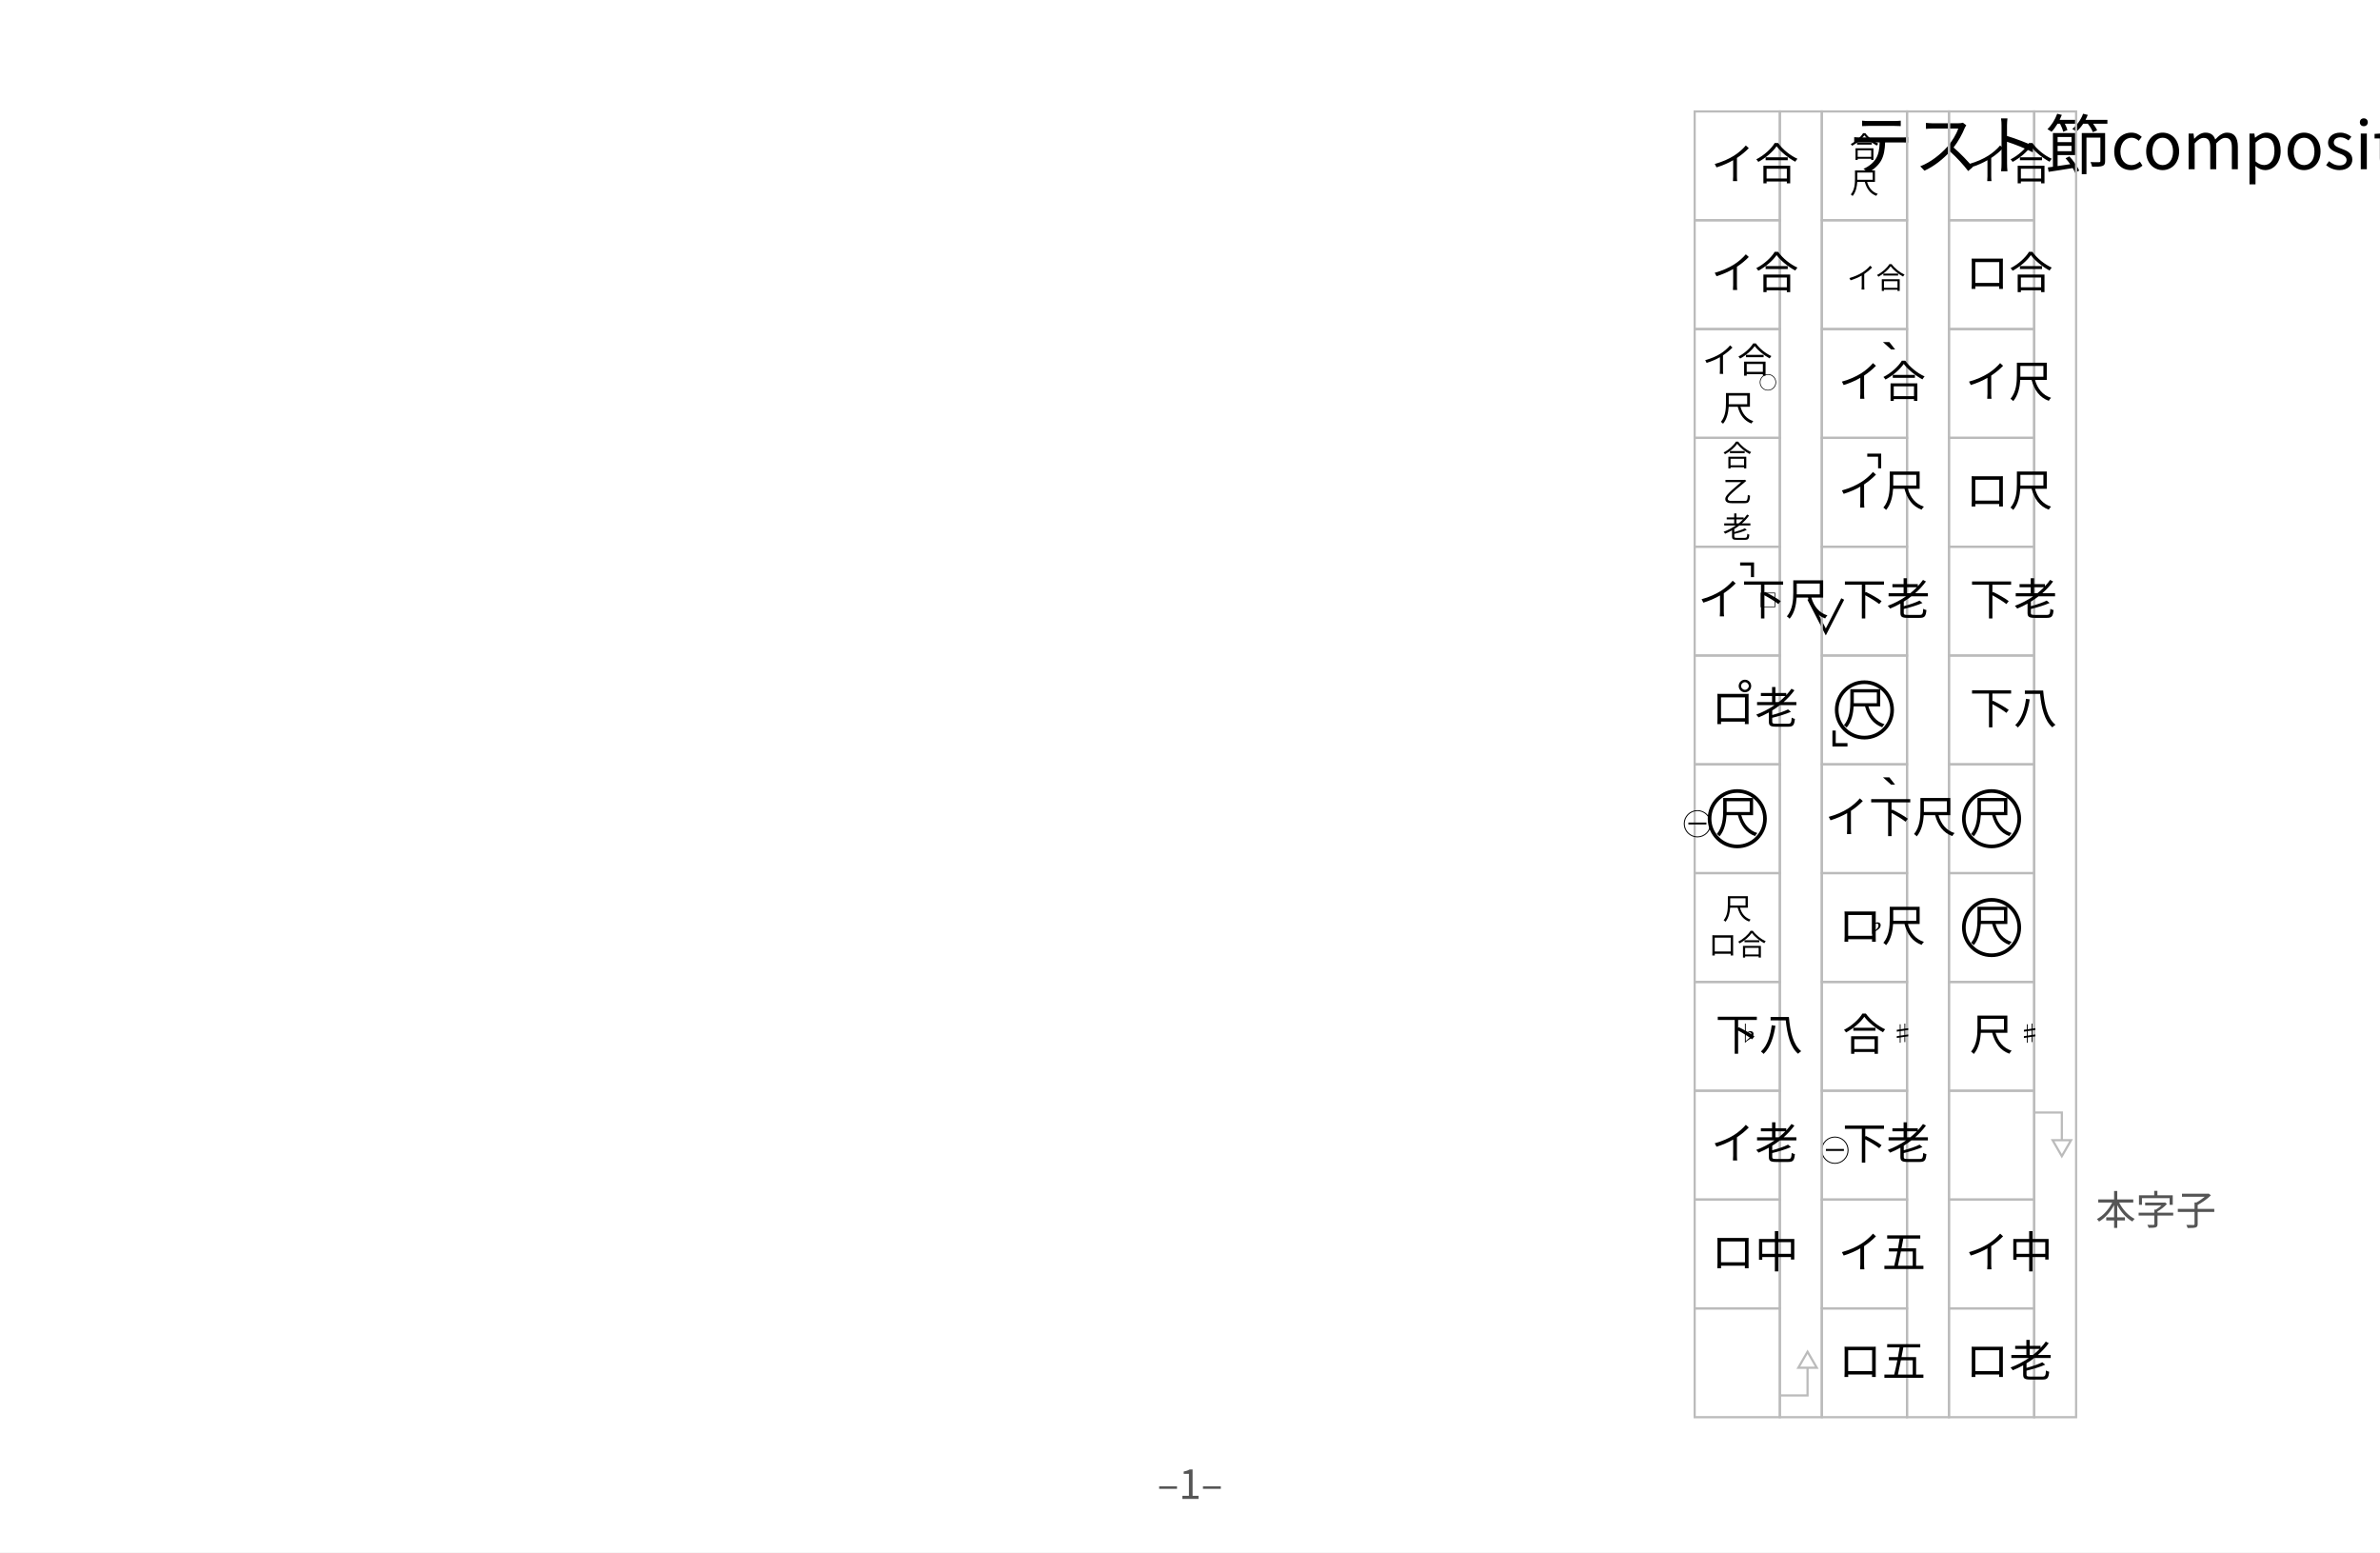
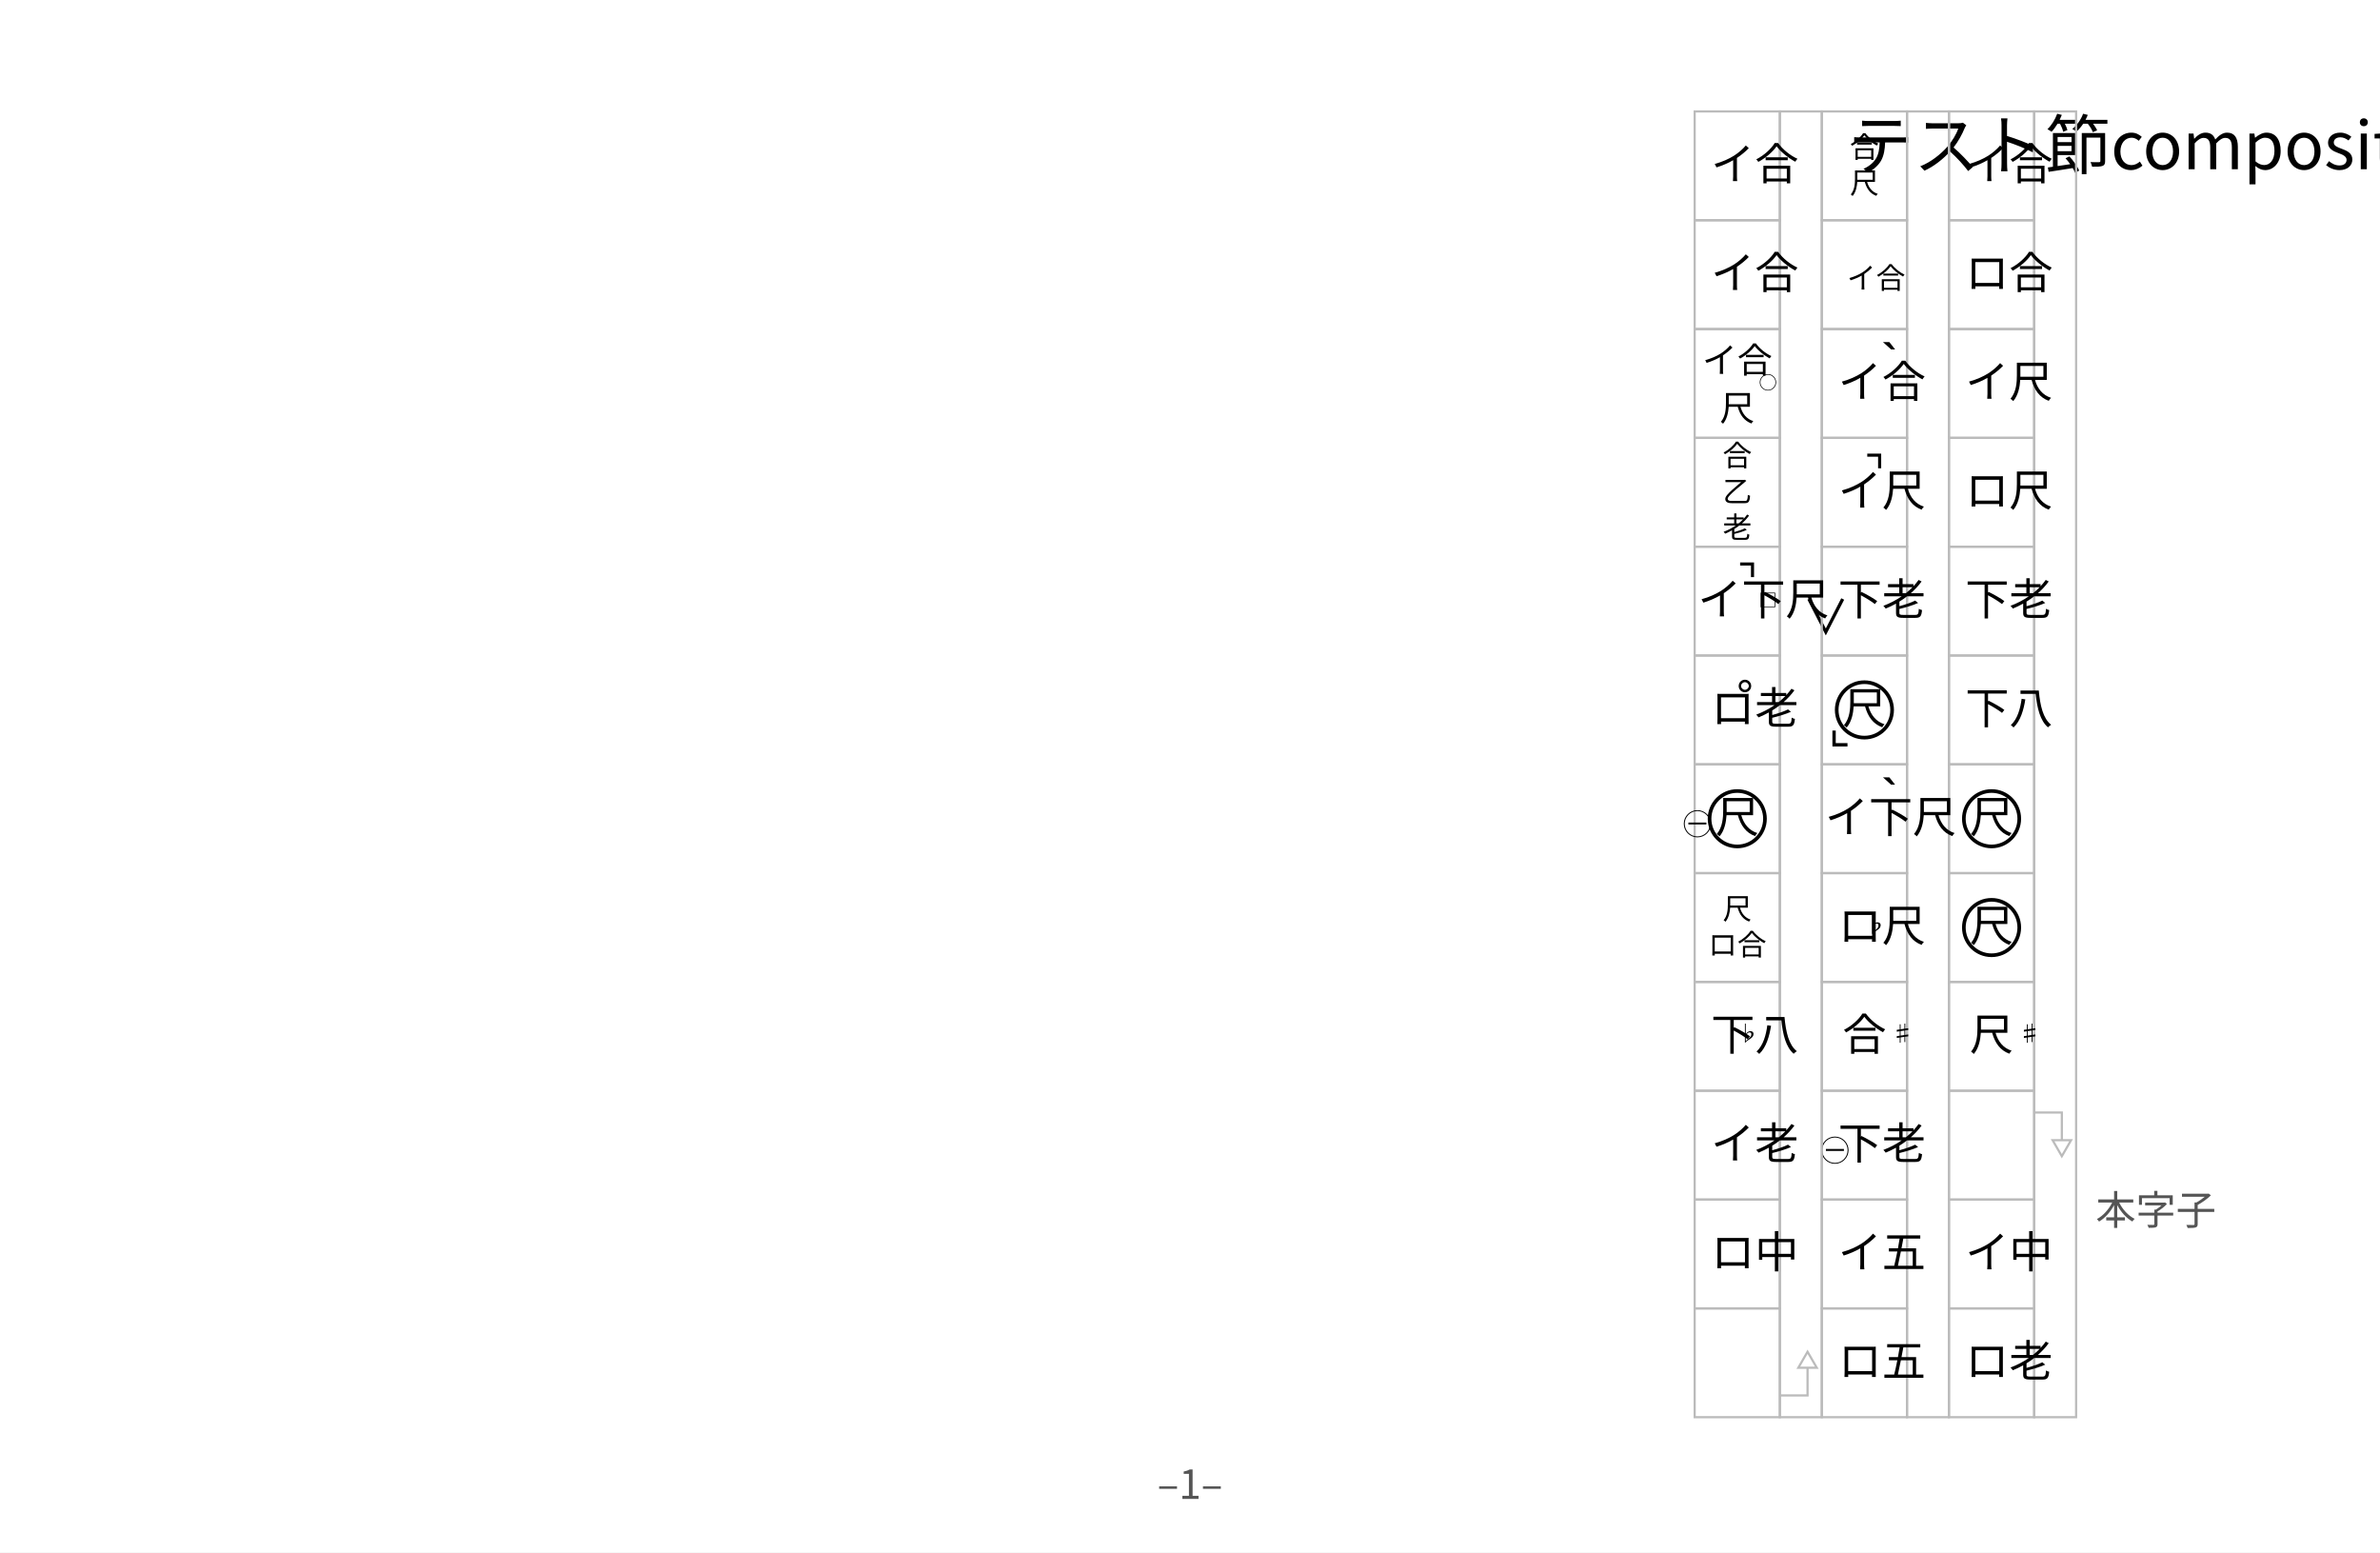
<svg xmlns="http://www.w3.org/2000/svg" width="23cm" height="15cm" viewBox="0 0 651.969 425.197">
  <rect width="100%" height="100%" fill="white" />
  <text x="590.569 590.569 590.569 590.569 590.569 590.569 590.569 590.569 590.569 590.569 590.569 590.569 590.569 590.569" y="46.361 68.361 90.361 112.361 156.361 178.361 200.361 222.361 244.361 266.361 288.361 310.361 332.361 354.361" text-anchor="middle" font-family="Hiragino Kaku Gothic ProN, 'Yu Gothic', Meiryo, MS Gothic, Noto Sans CJK JP, sans-serif" font-size="18" fill="#000">テスト節composites</text>
  <text x="590.569 590.569 590.569" y="335.433 351.433 367.433" text-anchor="middle" font-family="Hiragino Kaku Gothic ProN, 'Yu Gothic', Meiryo, MS Gothic, Noto Sans CJK JP, sans-serif" font-size="11" fill="#555">本字子</text>
  <rect x="533.891" y="30.521" width="23.339" height="29.803" fill="none" stroke="#bbbbbb" stroke-width="0.6" />
  <rect x="533.891" y="60.323" width="23.339" height="29.803" fill="none" stroke="#bbbbbb" stroke-width="0.6" />
  <rect x="533.891" y="90.126" width="23.339" height="29.803" fill="none" stroke="#bbbbbb" stroke-width="0.6" />
  <rect x="533.891" y="119.928" width="23.339" height="29.803" fill="none" stroke="#bbbbbb" stroke-width="0.6" />
  <rect x="533.891" y="149.731" width="23.339" height="29.803" fill="none" stroke="#bbbbbb" stroke-width="0.6" />
  <rect x="533.891" y="179.533" width="23.339" height="29.803" fill="none" stroke="#bbbbbb" stroke-width="0.6" />
  <rect x="533.891" y="209.336" width="23.339" height="29.803" fill="none" stroke="#bbbbbb" stroke-width="0.6" />
  <rect x="533.891" y="239.138" width="23.339" height="29.803" fill="none" stroke="#bbbbbb" stroke-width="0.6" />
  <rect x="533.891" y="268.941" width="23.339" height="29.803" fill="none" stroke="#bbbbbb" stroke-width="0.6" />
  <rect x="533.891" y="298.743" width="23.339" height="29.803" fill="none" stroke="#bbbbbb" stroke-width="0.6" />
  <rect x="533.891" y="328.546" width="23.339" height="29.803" fill="none" stroke="#bbbbbb" stroke-width="0.6" />
  <rect x="533.891" y="358.348" width="23.339" height="29.803" fill="none" stroke="#bbbbbb" stroke-width="0.6" />
  <rect x="557.23" y="30.521" width="11.49" height="357.63" fill="none" stroke="#bbbbbb" stroke-width="0.6" />
  <g class="repeat-arrow" fill="none" stroke="#bbbbbb" stroke-width="0.6">
    <path d="M 557.23 304.704 L 564.813 304.704 L 564.813 312.287" />
    <polygon points="562.285,312.287 567.341,312.287 564.813,316.666" />
  </g>
  <text x="538.36" y="49.238" font-family="Hiragino Kaku Gothic ProN, 'Yu Gothic', Meiryo, MS Gothic, Noto Sans CJK JP, sans-serif" font-size="12" fill="black" textLength="14.4" lengthAdjust="spacingAndGlyphs">イ合</text>
  <text x="538.36" y="79.04" font-family="Hiragino Kaku Gothic ProN, 'Yu Gothic', Meiryo, MS Gothic, Noto Sans CJK JP, sans-serif" font-size="12" fill="black" textLength="14.4" lengthAdjust="spacingAndGlyphs">ロ合</text>
  <text x="538.36" y="108.843" font-family="Hiragino Kaku Gothic ProN, 'Yu Gothic', Meiryo, MS Gothic, Noto Sans CJK JP, sans-serif" font-size="12" fill="black" textLength="14.4" lengthAdjust="spacingAndGlyphs">イ尺</text>
  <text x="538.36" y="138.645" font-family="Hiragino Kaku Gothic ProN, 'Yu Gothic', Meiryo, MS Gothic, Noto Sans CJK JP, sans-serif" font-size="12" fill="black" textLength="14.4" lengthAdjust="spacingAndGlyphs">ロ尺</text>
-   <text x="539.56" y="168.448" font-family="Hiragino Kaku Gothic ProN, 'Yu Gothic', Meiryo, MS Gothic, Noto Sans CJK JP, sans-serif" font-size="12" fill="black" textLength="12.0" lengthAdjust="spacingAndGlyphs">下老</text>
-   <text x="539.56" y="198.25" font-family="Hiragino Kaku Gothic ProN, 'Yu Gothic', Meiryo, MS Gothic, Noto Sans CJK JP, sans-serif" font-size="12" fill="black" textLength="12.0" lengthAdjust="spacingAndGlyphs">下八</text>
+   <text x="538.36" y="168.448" font-family="Hiragino Kaku Gothic ProN, 'Yu Gothic', Meiryo, MS Gothic, Noto Sans CJK JP, sans-serif" font-size="12" fill="black" textLength="14.4" lengthAdjust="spacingAndGlyphs">下老</text>
+   <text x="538.36" y="198.25" font-family="Hiragino Kaku Gothic ProN, 'Yu Gothic', Meiryo, MS Gothic, Noto Sans CJK JP, sans-serif" font-size="12" fill="black" textLength="14.4" lengthAdjust="spacingAndGlyphs">下八</text>
  <circle cx="545.56" cy="224.237" r="7.59" fill="none" stroke="black" stroke-width="1" />
  <text x="545.56" y="228.053" text-anchor="middle" font-family="Hiragino Kaku Gothic ProN, 'Yu Gothic', Meiryo, MS Gothic, Noto Sans CJK JP, sans-serif" font-size="12" fill="black">尺</text>
  <circle cx="545.56" cy="254.039" r="7.59" fill="none" stroke="black" stroke-width="1" />
  <text x="545.56" y="257.855" text-anchor="middle" font-family="Hiragino Kaku Gothic ProN, 'Yu Gothic', Meiryo, MS Gothic, Noto Sans CJK JP, sans-serif" font-size="12" fill="black">尺</text>
  <text x="545.56" y="287.658" text-anchor="middle" font-family="Hiragino Kaku Gothic ProN, 'Yu Gothic', Meiryo, MS Gothic, Noto Sans CJK JP, sans-serif" font-size="12" fill="black">尺</text>
  <text x="556" y="285.258" text-anchor="middle" font-family="Hiragino Kaku Gothic ProN, 'Yu Gothic', Meiryo, MS Gothic, Noto Sans CJK JP, sans-serif" font-size="6" fill="black">♯</text>
  <text x="538.36" y="347.263" font-family="Hiragino Kaku Gothic ProN, 'Yu Gothic', Meiryo, MS Gothic, Noto Sans CJK JP, sans-serif" font-size="12" fill="black" textLength="14.4" lengthAdjust="spacingAndGlyphs">イ中</text>
  <text x="538.36" y="377.066" font-family="Hiragino Kaku Gothic ProN, 'Yu Gothic', Meiryo, MS Gothic, Noto Sans CJK JP, sans-serif" font-size="12" fill="black" textLength="14.4" lengthAdjust="spacingAndGlyphs">ロ老</text>
  <rect x="499.061" y="30.521" width="23.339" height="29.803" fill="none" stroke="#bbbbbb" stroke-width="0.6" />
  <rect x="499.061" y="60.323" width="23.339" height="29.803" fill="none" stroke="#bbbbbb" stroke-width="0.6" />
  <rect x="499.061" y="90.126" width="23.339" height="29.803" fill="none" stroke="#bbbbbb" stroke-width="0.6" />
  <rect x="499.061" y="119.928" width="23.339" height="29.803" fill="none" stroke="#bbbbbb" stroke-width="0.6" />
  <rect x="499.061" y="149.731" width="23.339" height="29.803" fill="none" stroke="#bbbbbb" stroke-width="0.6" />
  <rect x="499.061" y="179.533" width="23.339" height="29.803" fill="none" stroke="#bbbbbb" stroke-width="0.6" />
  <rect x="499.061" y="209.336" width="23.339" height="29.803" fill="none" stroke="#bbbbbb" stroke-width="0.6" />
  <rect x="499.061" y="239.138" width="23.339" height="29.803" fill="none" stroke="#bbbbbb" stroke-width="0.6" />
  <rect x="499.061" y="268.941" width="23.339" height="29.803" fill="none" stroke="#bbbbbb" stroke-width="0.6" />
  <rect x="499.061" y="298.743" width="23.339" height="29.803" fill="none" stroke="#bbbbbb" stroke-width="0.6" />
  <rect x="499.061" y="328.546" width="23.339" height="29.803" fill="none" stroke="#bbbbbb" stroke-width="0.6" />
  <rect x="499.061" y="358.348" width="23.339" height="29.803" fill="none" stroke="#bbbbbb" stroke-width="0.6" />
  <rect x="522.4" y="30.521" width="11.49" height="357.63" fill="none" stroke="#bbbbbb" stroke-width="0.6" />
  <text x="510.731" y="43.169" text-anchor="middle" font-family="Hiragino Kaku Gothic ProN, 'Yu Gothic', Meiryo, MS Gothic, Noto Sans CJK JP, sans-serif" font-size="8" fill="black">合</text>
  <text x="510.731" y="53.009" text-anchor="middle" font-family="Hiragino Kaku Gothic ProN, 'Yu Gothic', Meiryo, MS Gothic, Noto Sans CJK JP, sans-serif" font-size="8" fill="black">尺</text>
  <text x="505.931" y="79.04" font-family="Hiragino Kaku Gothic ProN, 'Yu Gothic', Meiryo, MS Gothic, Noto Sans CJK JP, sans-serif" font-size="8" fill="black" textLength="9.6" lengthAdjust="spacingAndGlyphs">イ合</text>
  <text x="503.531" y="108.843" font-family="Hiragino Kaku Gothic ProN, 'Yu Gothic', Meiryo, MS Gothic, Noto Sans CJK JP, sans-serif" font-size="12" fill="black" textLength="14.4" lengthAdjust="spacingAndGlyphs">イ合</text>
  <text x="510.731" y="107.763" text-anchor="start" font-family="Hiragino Kaku Gothic ProN, 'Yu Gothic', Meiryo, MS Gothic, Noto Sans CJK JP, sans-serif" font-size="15" fill="black">｀</text>
  <text x="503.531" y="138.645" font-family="Hiragino Kaku Gothic ProN, 'Yu Gothic', Meiryo, MS Gothic, Noto Sans CJK JP, sans-serif" font-size="12" fill="black" textLength="14.4" lengthAdjust="spacingAndGlyphs">イ尺</text>
  <text x="510.731" y="133.365" text-anchor="start" font-family="Hiragino Kaku Gothic ProN, 'Yu Gothic', Meiryo, MS Gothic, Noto Sans CJK JP, sans-serif" font-size="12" fill="black">⌝</text>
-   <text x="504.731" y="168.448" font-family="Hiragino Kaku Gothic ProN, 'Yu Gothic', Meiryo, MS Gothic, Noto Sans CJK JP, sans-serif" font-size="12" fill="black" textLength="12.0" lengthAdjust="spacingAndGlyphs">下老</text>
+   <text x="503.531" y="168.448" font-family="Hiragino Kaku Gothic ProN, 'Yu Gothic', Meiryo, MS Gothic, Noto Sans CJK JP, sans-serif" font-size="12" fill="black" textLength="14.4" lengthAdjust="spacingAndGlyphs">下老</text>
  <text x="506.651" y="173.728" text-anchor="end" font-family="Hiragino Kaku Gothic ProN, 'Yu Gothic', Meiryo, MS Gothic, Noto Sans CJK JP, sans-serif" font-size="13" fill="black">∨</text>
  <circle cx="510.731" cy="194.434" r="7.59" fill="none" stroke="black" stroke-width="1" />
  <text x="510.731" y="198.25" text-anchor="middle" font-family="Hiragino Kaku Gothic ProN, 'Yu Gothic', Meiryo, MS Gothic, Noto Sans CJK JP, sans-serif" font-size="12" fill="black">尺</text>
  <text x="503.891" y="203.53" text-anchor="middle" font-family="Hiragino Kaku Gothic ProN, 'Yu Gothic', Meiryo, MS Gothic, Noto Sans CJK JP, sans-serif" font-size="13" fill="black">⌞</text>
  <text x="499.931" y="228.053" font-family="Hiragino Kaku Gothic ProN, 'Yu Gothic', Meiryo, MS Gothic, Noto Sans CJK JP, sans-serif" font-size="12" fill="black" textLength="21.6" lengthAdjust="spacingAndGlyphs">イ下尺</text>
  <text x="510.731" y="226.973" text-anchor="start" font-family="Hiragino Kaku Gothic ProN, 'Yu Gothic', Meiryo, MS Gothic, Noto Sans CJK JP, sans-serif" font-size="15" fill="black">｀</text>
  <text x="503.531" y="257.855" font-family="Hiragino Kaku Gothic ProN, 'Yu Gothic', Meiryo, MS Gothic, Noto Sans CJK JP, sans-serif" font-size="12" fill="black" textLength="14.4" lengthAdjust="spacingAndGlyphs">ロ尺</text>
  <text x="510.731" y="255.455" text-anchor="start" font-family="Hiragino Kaku Gothic ProN, 'Yu Gothic', Meiryo, MS Gothic, Noto Sans CJK JP, sans-serif" font-size="6" fill="black">♭</text>
  <text x="510.731" y="287.658" text-anchor="middle" font-family="Hiragino Kaku Gothic ProN, 'Yu Gothic', Meiryo, MS Gothic, Noto Sans CJK JP, sans-serif" font-size="12" fill="black">合</text>
  <text x="521.171" y="285.258" text-anchor="middle" font-family="Hiragino Kaku Gothic ProN, 'Yu Gothic', Meiryo, MS Gothic, Noto Sans CJK JP, sans-serif" font-size="6" fill="black">♯</text>
-   <text x="504.731" y="317.461" font-family="Hiragino Kaku Gothic ProN, 'Yu Gothic', Meiryo, MS Gothic, Noto Sans CJK JP, sans-serif" font-size="12" fill="black" textLength="12.0" lengthAdjust="spacingAndGlyphs">下老</text>
+   <text x="503.531" y="317.461" font-family="Hiragino Kaku Gothic ProN, 'Yu Gothic', Meiryo, MS Gothic, Noto Sans CJK JP, sans-serif" font-size="12" fill="black" textLength="14.4" lengthAdjust="spacingAndGlyphs">下老</text>
  <text x="506.651" y="318.061" text-anchor="end" font-family="Hiragino Kaku Gothic ProN, 'Yu Gothic', Meiryo, MS Gothic, Noto Sans CJK JP, sans-serif" font-size="8" fill="black">㊀</text>
  <text x="503.531" y="347.263" font-family="Hiragino Kaku Gothic ProN, 'Yu Gothic', Meiryo, MS Gothic, Noto Sans CJK JP, sans-serif" font-size="12" fill="black" textLength="14.4" lengthAdjust="spacingAndGlyphs">イ五</text>
  <text x="503.531" y="377.066" font-family="Hiragino Kaku Gothic ProN, 'Yu Gothic', Meiryo, MS Gothic, Noto Sans CJK JP, sans-serif" font-size="12" fill="black" textLength="14.4" lengthAdjust="spacingAndGlyphs">ロ五</text>
  <rect x="464.232" y="30.521" width="23.339" height="29.803" fill="none" stroke="#bbbbbb" stroke-width="0.6" />
  <rect x="464.232" y="60.323" width="23.339" height="29.803" fill="none" stroke="#bbbbbb" stroke-width="0.6" />
  <rect x="464.232" y="90.126" width="23.339" height="29.803" fill="none" stroke="#bbbbbb" stroke-width="0.6" />
  <rect x="464.232" y="119.928" width="23.339" height="29.803" fill="none" stroke="#bbbbbb" stroke-width="0.6" />
  <rect x="464.232" y="149.731" width="23.339" height="29.803" fill="none" stroke="#bbbbbb" stroke-width="0.6" />
  <rect x="464.232" y="179.533" width="23.339" height="29.803" fill="none" stroke="#bbbbbb" stroke-width="0.6" />
  <rect x="464.232" y="209.336" width="23.339" height="29.803" fill="none" stroke="#bbbbbb" stroke-width="0.6" />
  <rect x="464.232" y="239.138" width="23.339" height="29.803" fill="none" stroke="#bbbbbb" stroke-width="0.6" />
  <rect x="464.232" y="268.941" width="23.339" height="29.803" fill="none" stroke="#bbbbbb" stroke-width="0.6" />
  <rect x="464.232" y="298.743" width="23.339" height="29.803" fill="none" stroke="#bbbbbb" stroke-width="0.6" />
  <rect x="464.232" y="328.546" width="23.339" height="29.803" fill="none" stroke="#bbbbbb" stroke-width="0.6" />
  <rect x="464.232" y="358.348" width="23.339" height="29.803" fill="none" stroke="#bbbbbb" stroke-width="0.6" />
  <rect x="487.571" y="30.521" width="11.49" height="357.63" fill="none" stroke="#bbbbbb" stroke-width="0.6" />
  <g class="repeat-arrow" fill="none" stroke="#bbbbbb" stroke-width="0.6">
    <path d="M 487.571 382.19 L 495.154 382.19 L 495.154 374.607" />
    <polygon points="492.627,374.607 497.682,374.607 495.154,370.228" />
  </g>
  <text x="468.701" y="49.238" font-family="Hiragino Kaku Gothic ProN, 'Yu Gothic', Meiryo, MS Gothic, Noto Sans CJK JP, sans-serif" font-size="12" fill="black" textLength="14.4" lengthAdjust="spacingAndGlyphs">イ合</text>
  <text x="468.701" y="79.04" font-family="Hiragino Kaku Gothic ProN, 'Yu Gothic', Meiryo, MS Gothic, Noto Sans CJK JP, sans-serif" font-size="12" fill="black" textLength="14.4" lengthAdjust="spacingAndGlyphs">イ合</text>
  <text x="475.901" y="102.108" text-anchor="middle" font-family="Hiragino Kaku Gothic ProN, 'Yu Gothic', Meiryo, MS Gothic, Noto Sans CJK JP, sans-serif" font-size="9.6" fill="black">イ合</text>
  <text x="475.901" y="115.242" text-anchor="middle" font-family="Hiragino Kaku Gothic ProN, 'Yu Gothic', Meiryo, MS Gothic, Noto Sans CJK JP, sans-serif" font-size="9.6" fill="black">尺</text>
  <text x="475.901" y="127.656" text-anchor="middle" font-family="Hiragino Kaku Gothic ProN, 'Yu Gothic', Meiryo, MS Gothic, Noto Sans CJK JP, sans-serif" font-size="8" fill="black">合</text>
  <text x="475.901" y="137.496" text-anchor="middle" font-family="Hiragino Kaku Gothic ProN, 'Yu Gothic', Meiryo, MS Gothic, Noto Sans CJK JP, sans-serif" font-size="8" fill="black">乙</text>
  <text x="475.901" y="147.336" text-anchor="middle" font-family="Hiragino Kaku Gothic ProN, 'Yu Gothic', Meiryo, MS Gothic, Noto Sans CJK JP, sans-serif" font-size="8" fill="black">老</text>
  <text x="465.101" y="168.448" font-family="Hiragino Kaku Gothic ProN, 'Yu Gothic', Meiryo, MS Gothic, Noto Sans CJK JP, sans-serif" font-size="12" fill="black" textLength="21.6" lengthAdjust="spacingAndGlyphs">イ下尺</text>
  <text x="475.901" y="163.168" text-anchor="start" font-family="Hiragino Kaku Gothic ProN, 'Yu Gothic', Meiryo, MS Gothic, Noto Sans CJK JP, sans-serif" font-size="12" fill="black">⌝</text>
  <text x="468.701" y="198.25" font-family="Hiragino Kaku Gothic ProN, 'Yu Gothic', Meiryo, MS Gothic, Noto Sans CJK JP, sans-serif" font-size="12" fill="black" textLength="14.4" lengthAdjust="spacingAndGlyphs">ロ老</text>
  <text x="475.901" y="198.49" text-anchor="start" font-family="Hiragino Kaku Gothic ProN, 'Yu Gothic', Meiryo, MS Gothic, Noto Sans CJK JP, sans-serif" font-size="15" fill="black">゜</text>
  <circle cx="475.901" cy="224.237" r="7.59" fill="none" stroke="black" stroke-width="1" />
  <text x="475.901" y="228.053" text-anchor="middle" font-family="Hiragino Kaku Gothic ProN, 'Yu Gothic', Meiryo, MS Gothic, Noto Sans CJK JP, sans-serif" font-size="12" fill="black">尺</text>
  <text x="464.981" y="228.653" text-anchor="middle" font-family="Hiragino Kaku Gothic ProN, 'Yu Gothic', Meiryo, MS Gothic, Noto Sans CJK JP, sans-serif" font-size="8" fill="black">㊀</text>
  <text x="475.901" y="251.786" text-anchor="middle" font-family="Hiragino Kaku Gothic ProN, 'Yu Gothic', Meiryo, MS Gothic, Noto Sans CJK JP, sans-serif" font-size="8" fill="black">尺</text>
  <text x="475.901" y="261.626" text-anchor="middle" font-family="Hiragino Kaku Gothic ProN, 'Yu Gothic', Meiryo, MS Gothic, Noto Sans CJK JP, sans-serif" font-size="8" fill="black">ロ合</text>
-   <text x="469.901" y="287.658" font-family="Hiragino Kaku Gothic ProN, 'Yu Gothic', Meiryo, MS Gothic, Noto Sans CJK JP, sans-serif" font-size="12" fill="black" textLength="12.0" lengthAdjust="spacingAndGlyphs">下八</text>
+   <text x="468.701" y="287.658" font-family="Hiragino Kaku Gothic ProN, 'Yu Gothic', Meiryo, MS Gothic, Noto Sans CJK JP, sans-serif" font-size="12" fill="black" textLength="14.4" lengthAdjust="spacingAndGlyphs">下八</text>
  <text x="475.901" y="285.258" text-anchor="start" font-family="Hiragino Kaku Gothic ProN, 'Yu Gothic', Meiryo, MS Gothic, Noto Sans CJK JP, sans-serif" font-size="6" fill="black">♭</text>
  <text x="468.701" y="317.461" font-family="Hiragino Kaku Gothic ProN, 'Yu Gothic', Meiryo, MS Gothic, Noto Sans CJK JP, sans-serif" font-size="12" fill="black" textLength="14.4" lengthAdjust="spacingAndGlyphs">イ老</text>
  <text x="468.701" y="347.263" font-family="Hiragino Kaku Gothic ProN, 'Yu Gothic', Meiryo, MS Gothic, Noto Sans CJK JP, sans-serif" font-size="12" fill="black" textLength="14.4" lengthAdjust="spacingAndGlyphs">ロ中</text>
  <text x="484.303" y="106.617" text-anchor="middle" font-family="Hiragino Kaku Gothic ProN, 'Yu Gothic', Meiryo, MS Gothic, Noto Sans CJK JP, sans-serif" font-size="5" fill="black">○</text>
  <text x="484.303" y="166.222" text-anchor="middle" font-family="Hiragino Kaku Gothic ProN, 'Yu Gothic', Meiryo, MS Gothic, Noto Sans CJK JP, sans-serif" font-size="5" fill="black">□</text>
  <text x="325.985" y="410.52" text-anchor="middle" font-family="Hiragino Kaku Gothic ProN, 'Yu Gothic', Meiryo, MS Gothic, Noto Sans CJK JP, sans-serif" font-size="11" fill="#555">–1–</text>
</svg>
